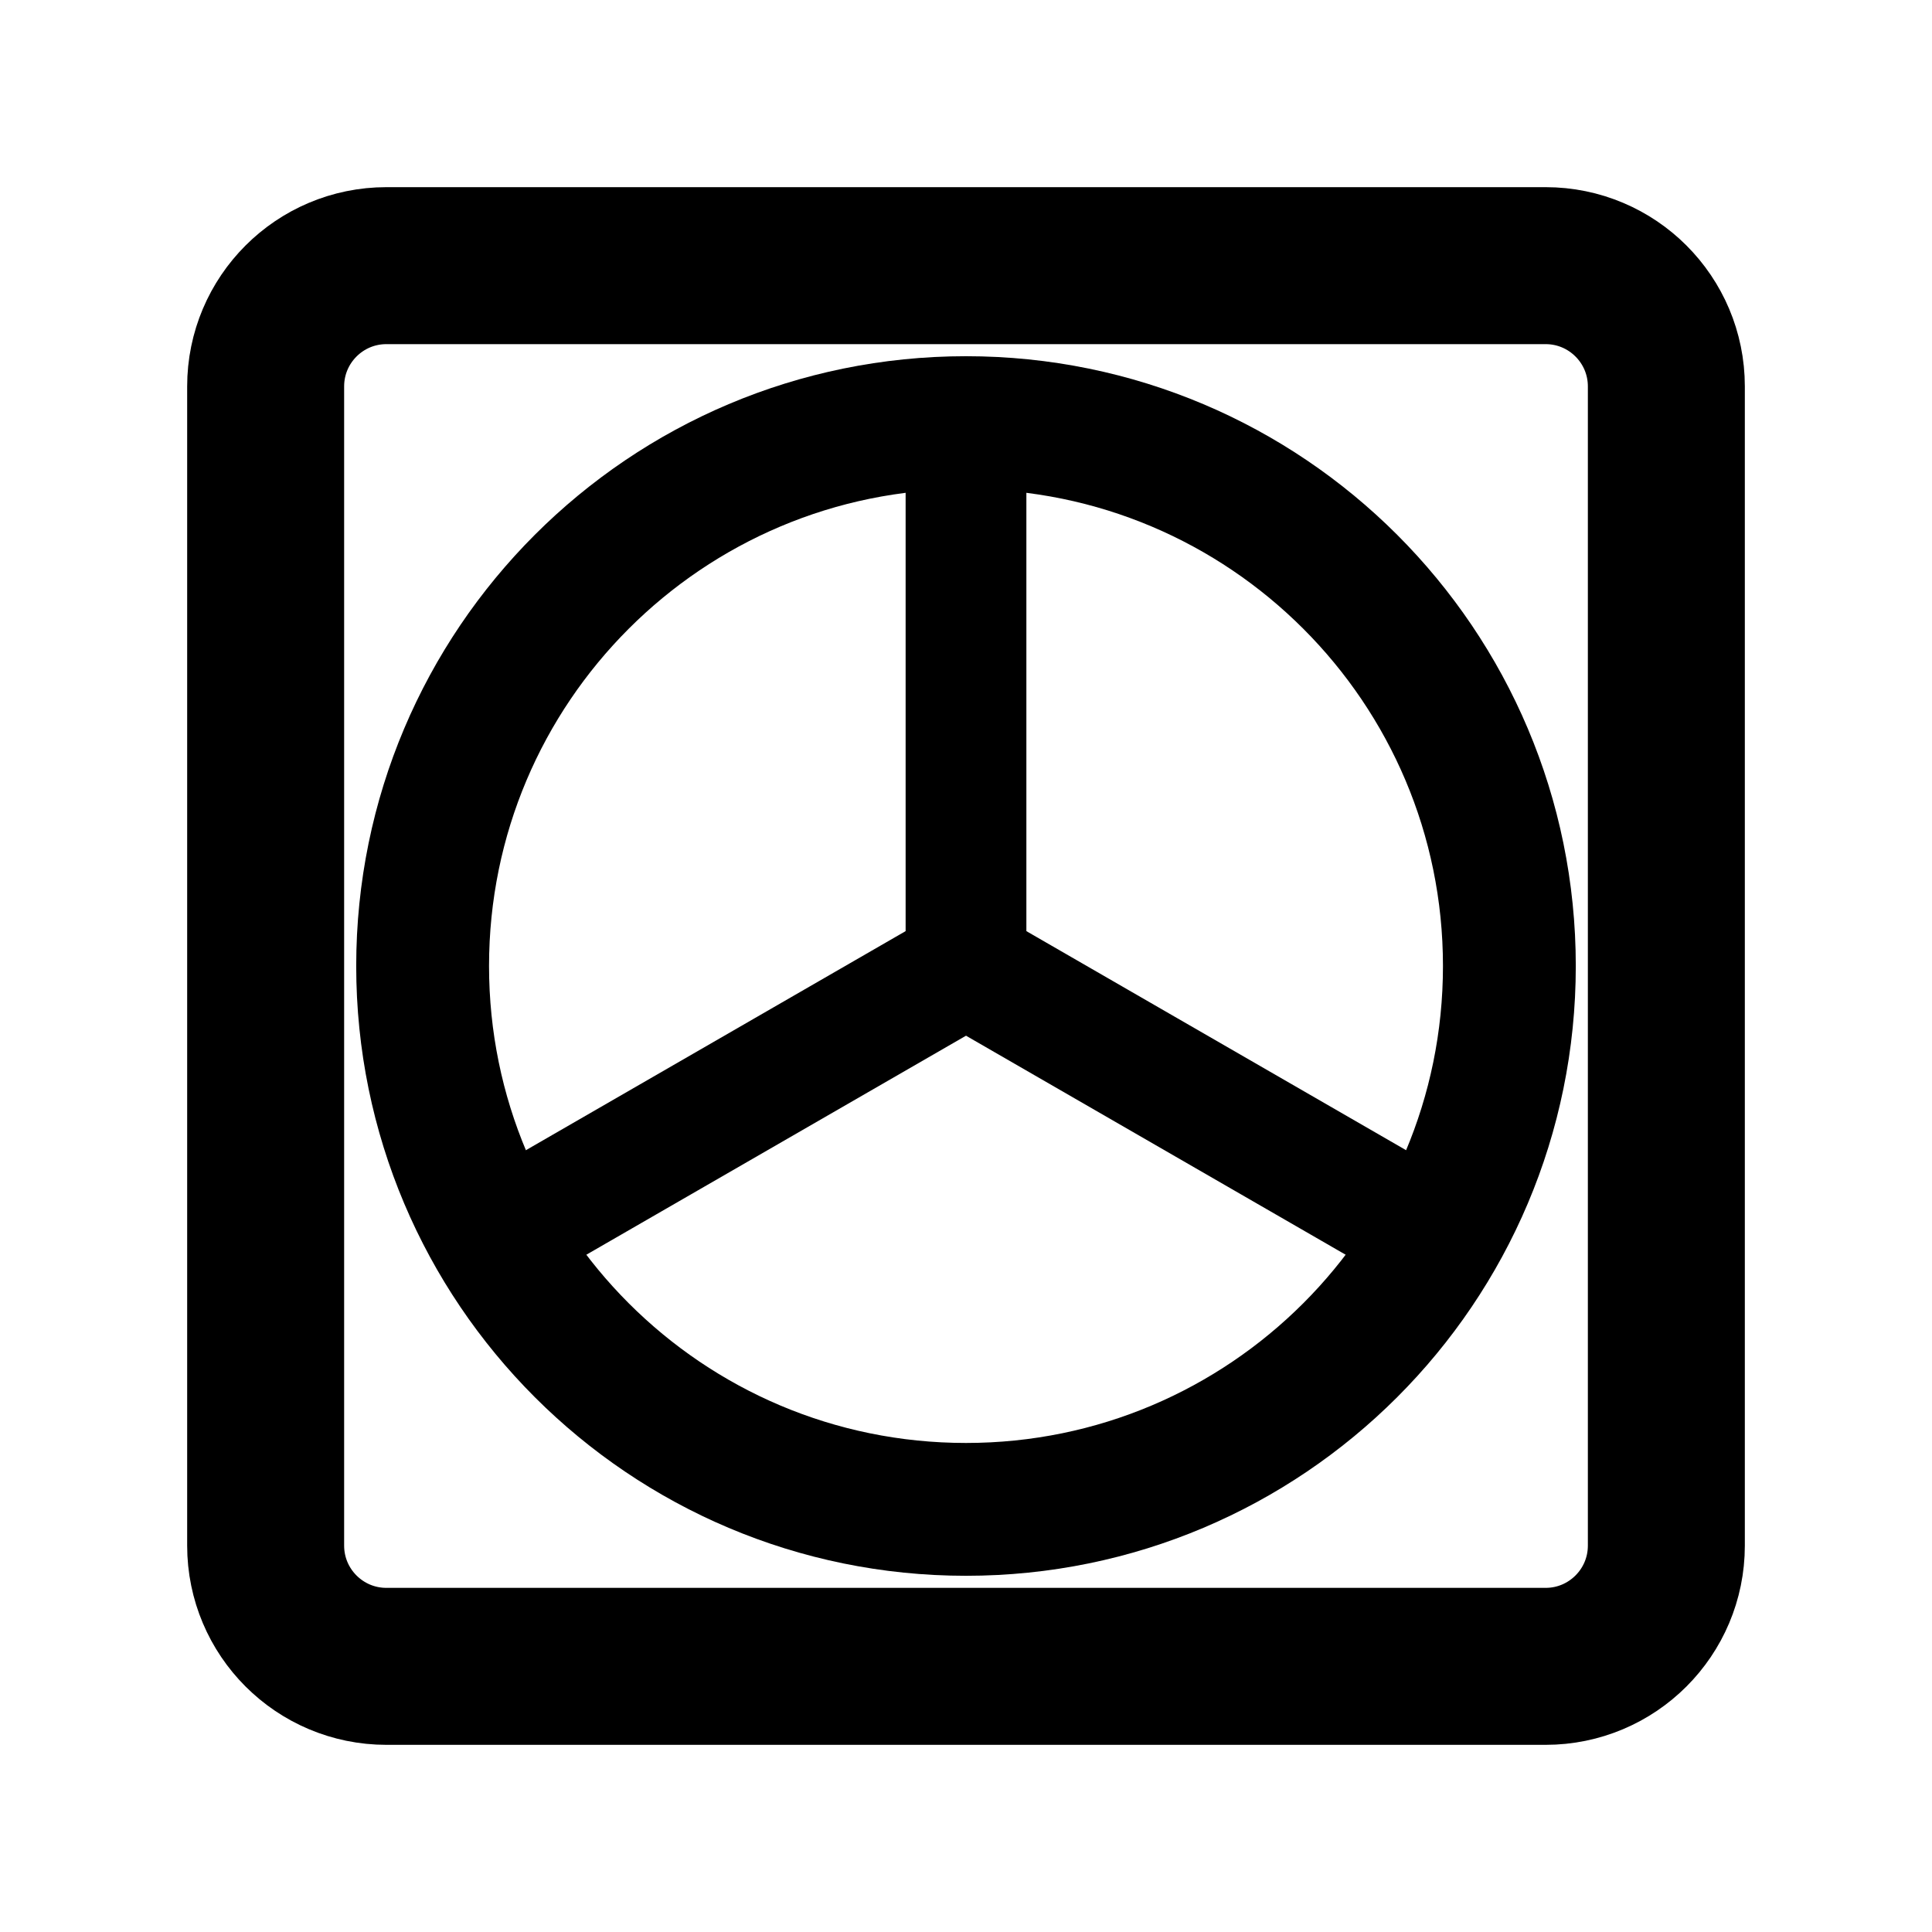
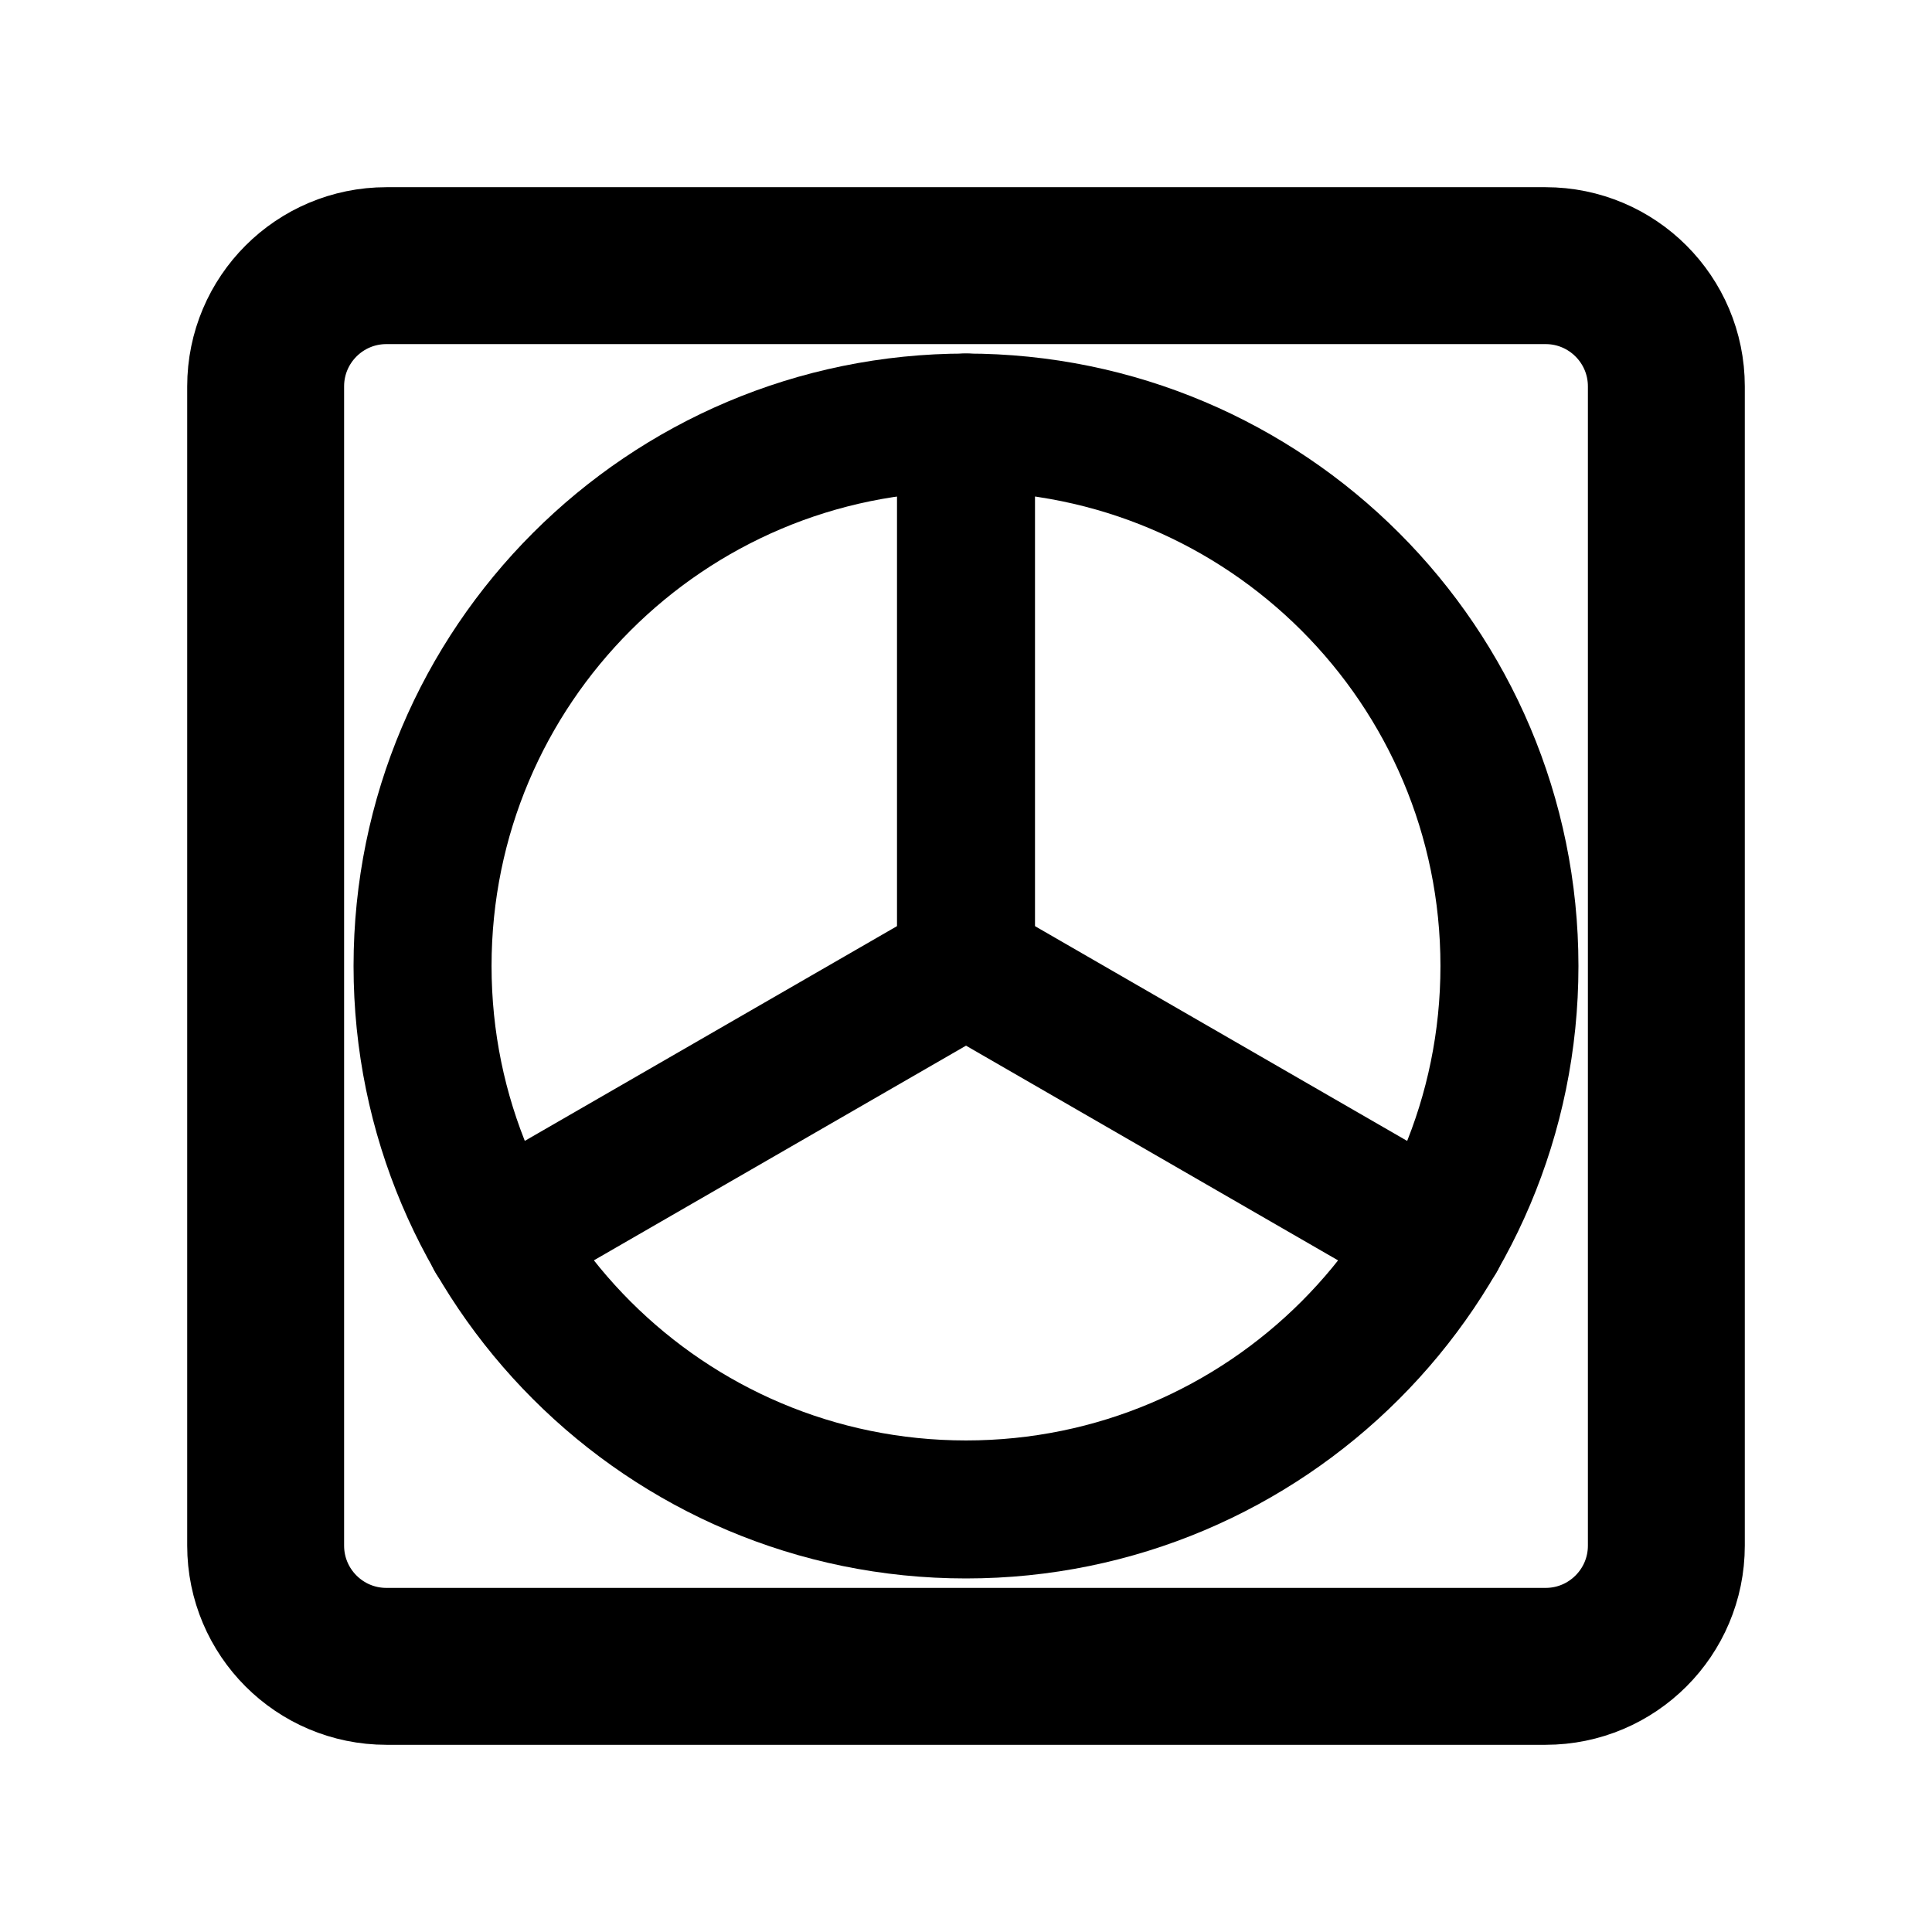
- <svg xmlns="http://www.w3.org/2000/svg" viewBox="0 0 16 16" width="16" height="16">
-   <g fill="none" stroke="#000000" stroke-linecap="round" stroke-linejoin="round">
-     <rect x="2.2" y="2.2" width="11.6" height="11.6" rx="1" stroke-width="1.3" />
-     <circle cx="8" cy="8" r="4.5" stroke-width="1.1" />
-     <line x1="8" y1="8" x2="8" y2="3.5" stroke-width="1" />
-     <line x1="8" y1="8" x2="11.9" y2="10.25" stroke-width="1" />
-     <line x1="8" y1="8" x2="4.1" y2="10.25" stroke-width="1" />
-   </g>
+ <svg xmlns="http://www.w3.org/2000/svg" width="14" height="14" viewBox="0 0 14 14">
+   <path fill="none" stroke="currentColor" stroke-width="1.137" stroke-linecap="round" stroke-linejoin="round" d="M2.8 1.925L11.2 1.925A.875 .875 0 0 1 12.075 2.8L12.075 11.2A.875 .875 0 0 1 11.2 12.075L2.8 12.075A.875 .875 0 0 1 1.925 11.2L1.925 2.8A.875 .875 0 0 1 2.8 1.925Z" />
+   <path fill="none" stroke="currentColor" stroke-width="1" stroke-linecap="round" stroke-linejoin="round" d="M3.062 7A3.938 3.938 0 1 1 10.938 7A3.938 3.938 0 1 1 3.062 7Z" />
+   <path fill="none" stroke="currentColor" stroke-width="1" stroke-linecap="round" stroke-linejoin="round" d="M7 7L7 3.062" />
+   <path fill="none" stroke="currentColor" stroke-width="1" stroke-linecap="round" stroke-linejoin="round" d="M7 7L10.412 8.969" />
+   <path fill="none" stroke="currentColor" stroke-width="1" stroke-linecap="round" stroke-linejoin="round" d="M7 7L3.587 8.969" />
</svg>
